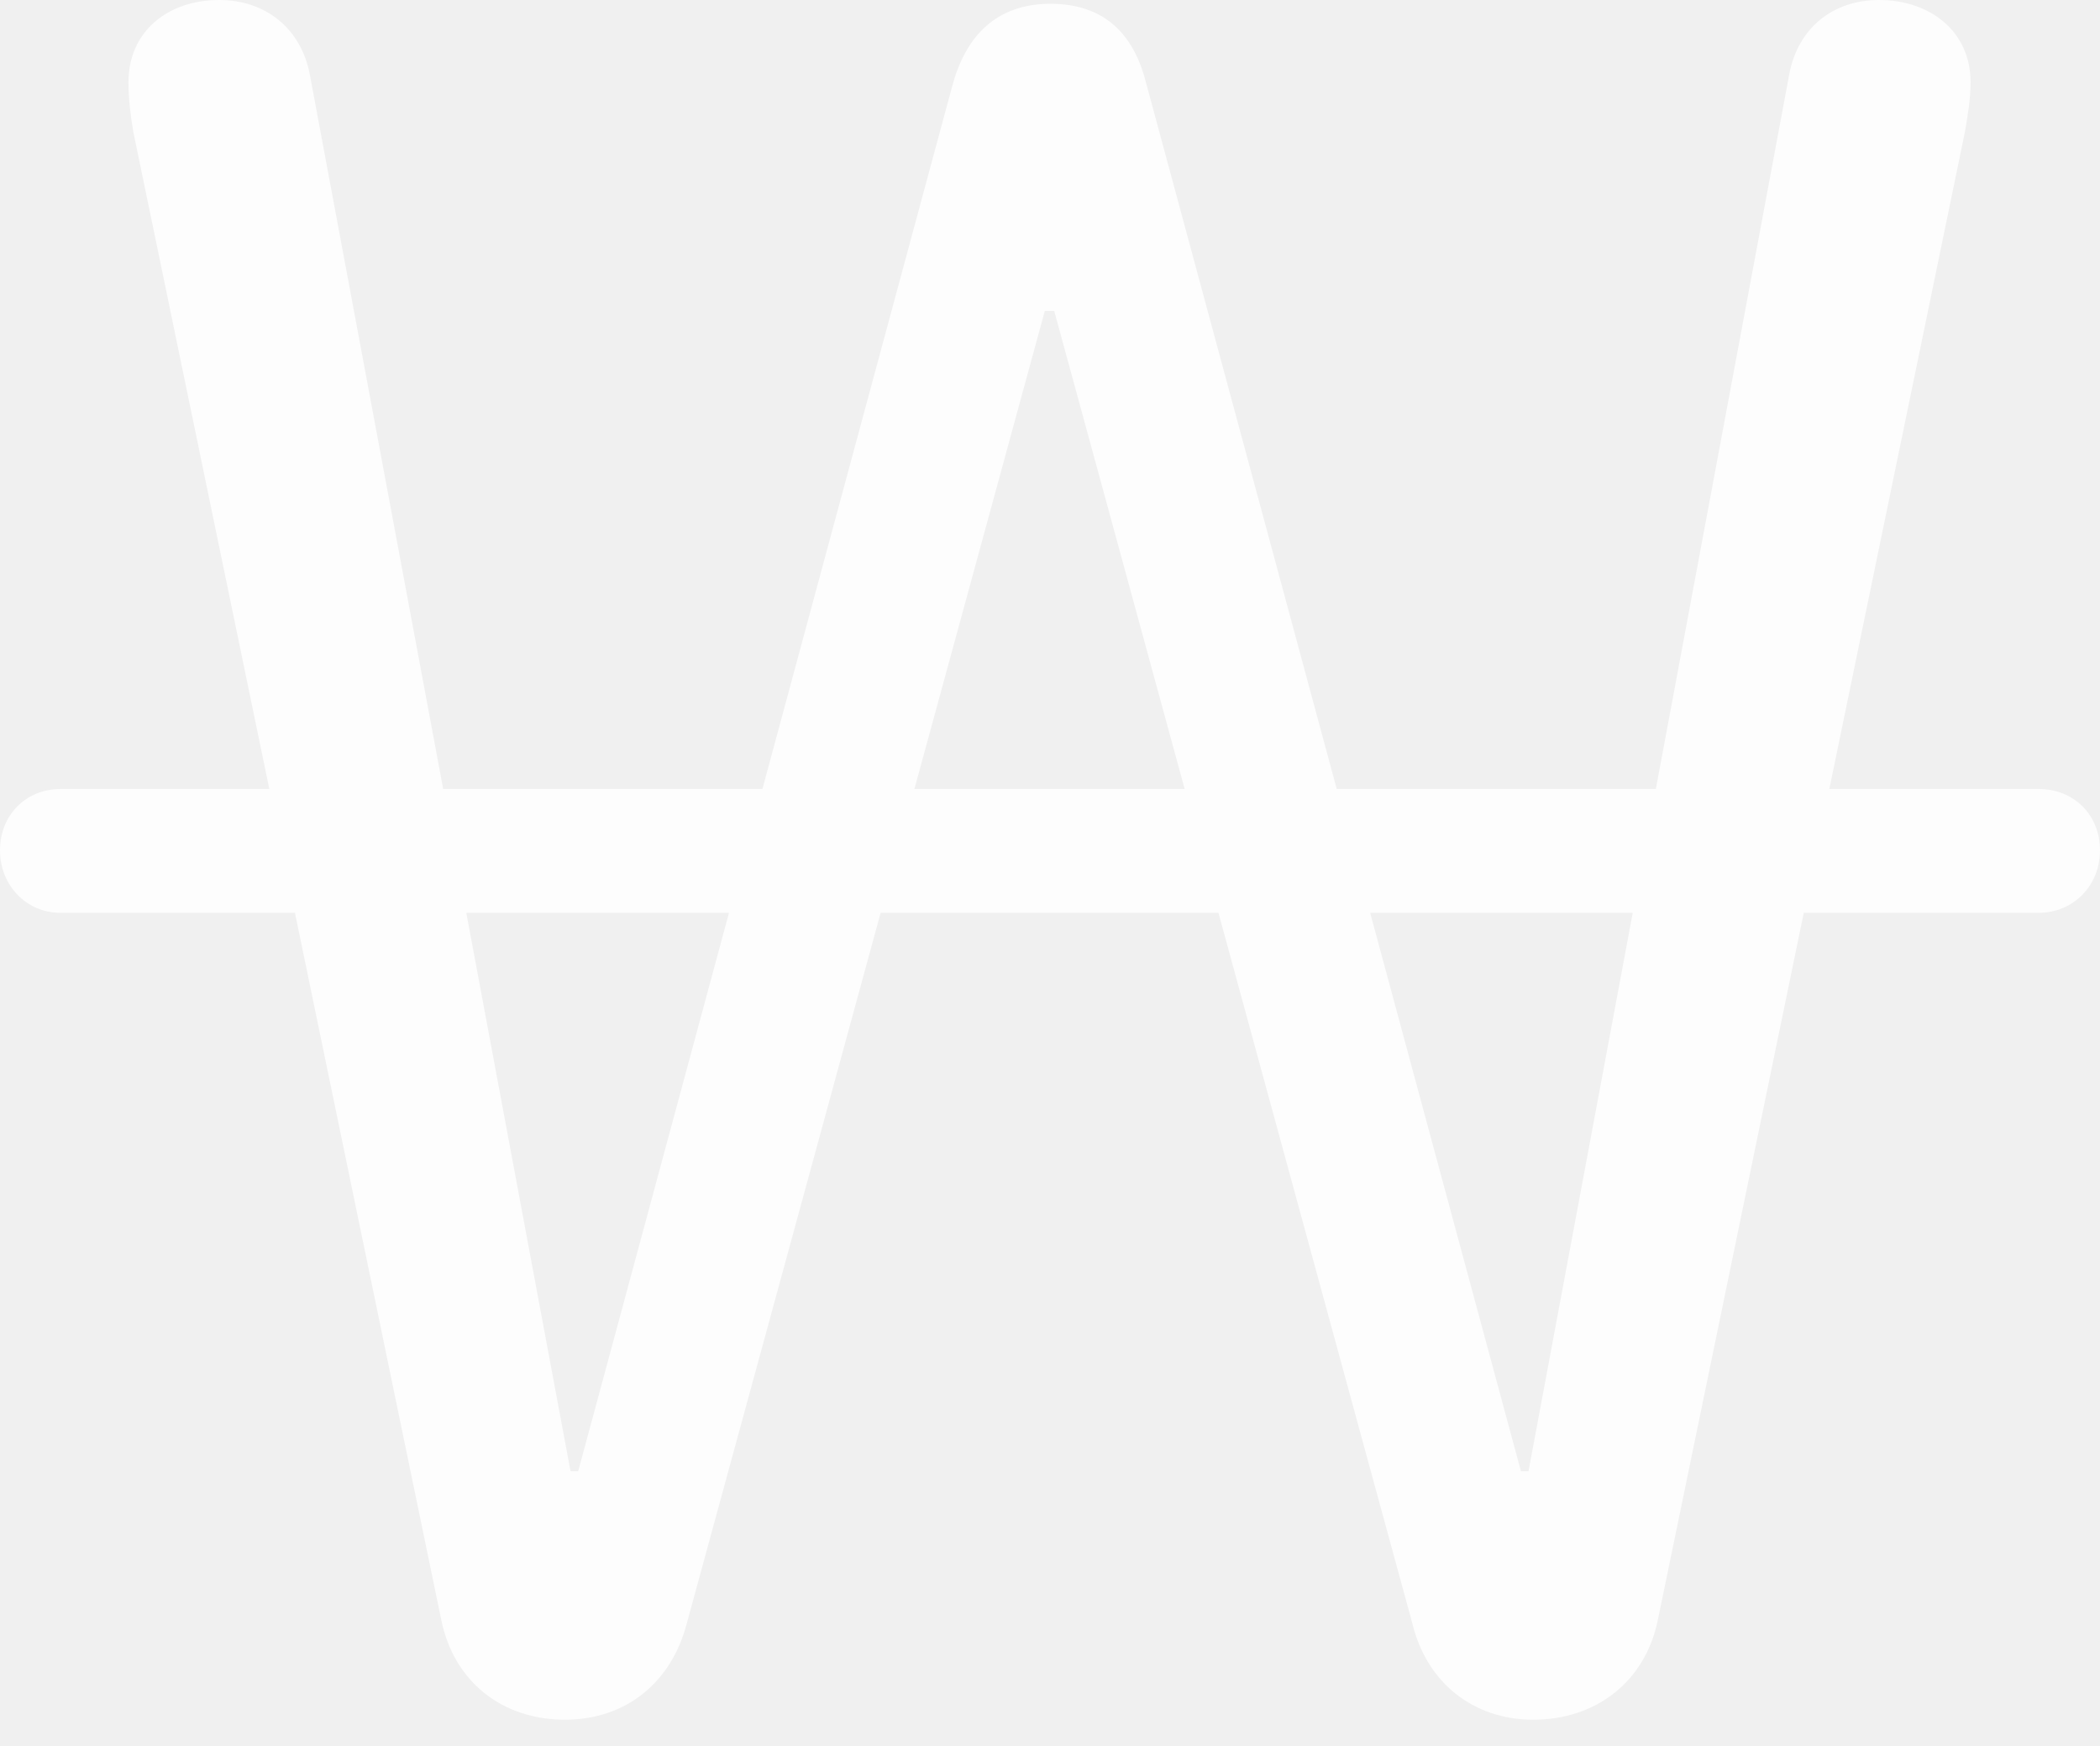
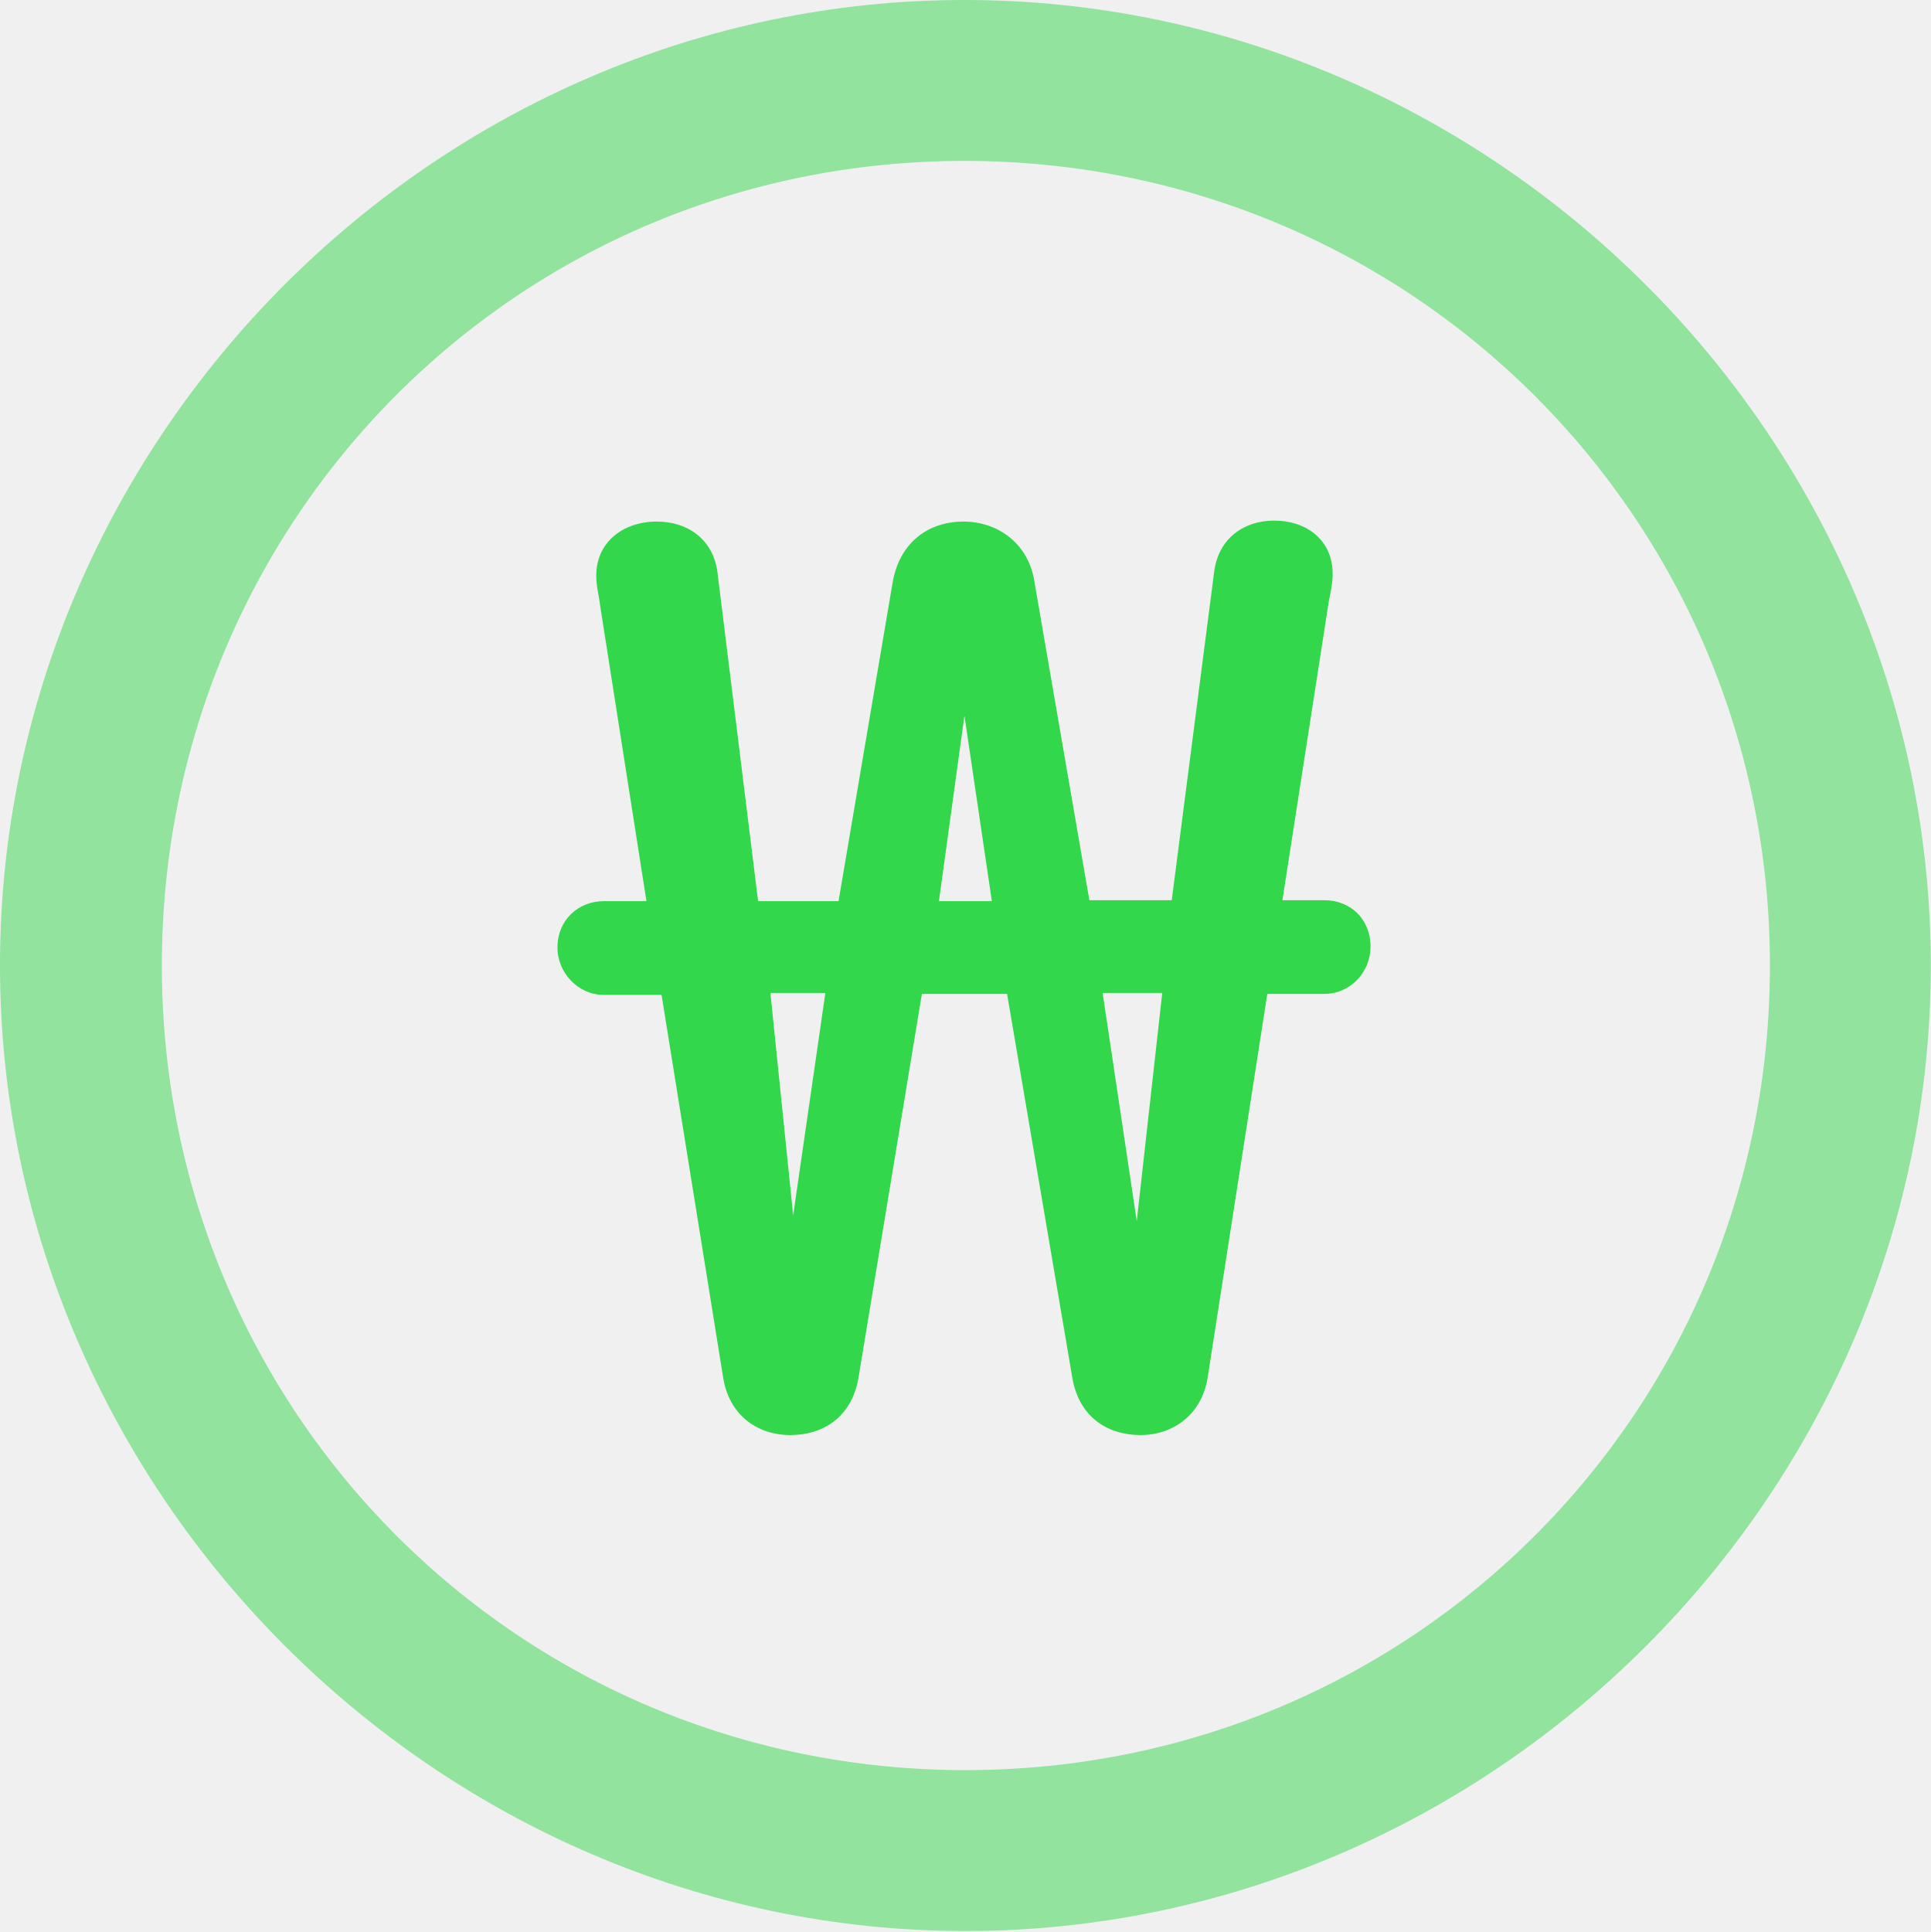
- <svg xmlns="http://www.w3.org/2000/svg" version="1.1" width="21.709" height="18.037">
+ <svg xmlns="http://www.w3.org/2000/svg" version="1.1" width="19.922" height="19.932">
  <g>
-     <rect height="18.037" opacity="0" width="21.709" x="0" y="0" />
-     <path d="M5.84 17.773C6.475 17.773 6.943 17.383 7.1 16.777L10.801 3.213L10.898 3.213L14.6 16.777C14.746 17.383 15.225 17.773 15.85 17.773C16.504 17.773 17.012 17.373 17.139 16.738L20.312 1.367C20.342 1.191 20.371 1.025 20.371 0.85C20.371 0.322 19.951 0 19.424 0C18.945 0 18.584 0.293 18.496 0.771L15.801 15.205L15.723 15.205L11.846 0.85C11.719 0.352 11.416 0.039 10.859 0.039C10.293 0.039 9.98 0.381 9.844 0.889L5.977 15.205L5.898 15.205L3.203 0.771C3.115 0.303 2.754 0 2.266 0C1.738 0 1.328 0.322 1.328 0.85C1.328 1.016 1.348 1.182 1.377 1.357L4.561 16.738C4.688 17.373 5.186 17.773 5.84 17.773ZM0.625 9.434L21.074 9.434C21.436 9.434 21.709 9.15 21.709 8.789C21.709 8.418 21.436 8.154 21.074 8.154L0.625 8.154C0.273 8.154 0 8.418 0 8.789C0 9.15 0.273 9.434 0.625 9.434Z" fill="#ffffff" fill-opacity="0.85" />
+     <rect height="19.932" opacity="0" width="19.922" x="0" y="0" />
+     <path d="M9.961 19.922C15.41 19.922 19.922 15.4 19.922 9.961C19.922 4.512 15.4 0 9.951 0C4.512 0 0 4.512 0 9.961C0 15.4 4.521 19.922 9.961 19.922ZM9.961 18.262C5.352 18.262 1.67 14.57 1.67 9.961C1.67 5.352 5.342 1.66 9.951 1.66C14.56 1.66 18.262 5.352 18.262 9.961C18.262 14.57 14.57 18.262 9.961 18.262Z" fill="#32d74b" fill-opacity="0.5" />
+     <path d="M5.752 9.775C5.752 10.039 5.967 10.264 6.23 10.264L6.826 10.264L7.461 14.209C7.52 14.59 7.803 14.805 8.154 14.805C8.506 14.805 8.789 14.609 8.857 14.219L9.512 10.254L10.391 10.254L11.065 14.219C11.133 14.609 11.416 14.805 11.768 14.805C12.109 14.805 12.402 14.59 12.461 14.209L13.076 10.254L13.662 10.254C13.935 10.254 14.141 10.029 14.141 9.766C14.141 9.482 13.935 9.287 13.662 9.287L13.232 9.287L13.711 6.201C13.73 6.104 13.75 6.025 13.75 5.918C13.75 5.576 13.486 5.371 13.145 5.371C12.842 5.371 12.578 5.547 12.529 5.889L12.09 9.287L11.24 9.287L10.674 6.006C10.615 5.605 10.293 5.381 9.941 5.381C9.57 5.381 9.277 5.605 9.209 6.016L8.652 9.297L7.822 9.297L7.402 5.898C7.354 5.557 7.09 5.381 6.777 5.381C6.426 5.381 6.152 5.596 6.152 5.938C6.152 6.055 6.182 6.152 6.191 6.24L6.67 9.297L6.23 9.297C5.967 9.297 5.752 9.492 5.752 9.775ZM7.949 10.244L8.516 10.244L8.184 12.539ZM9.688 9.297L9.951 7.383L10.234 9.297ZM11.377 10.244L11.992 10.244L11.729 12.598Z" fill="#32d74b" />
  </g>
</svg>
